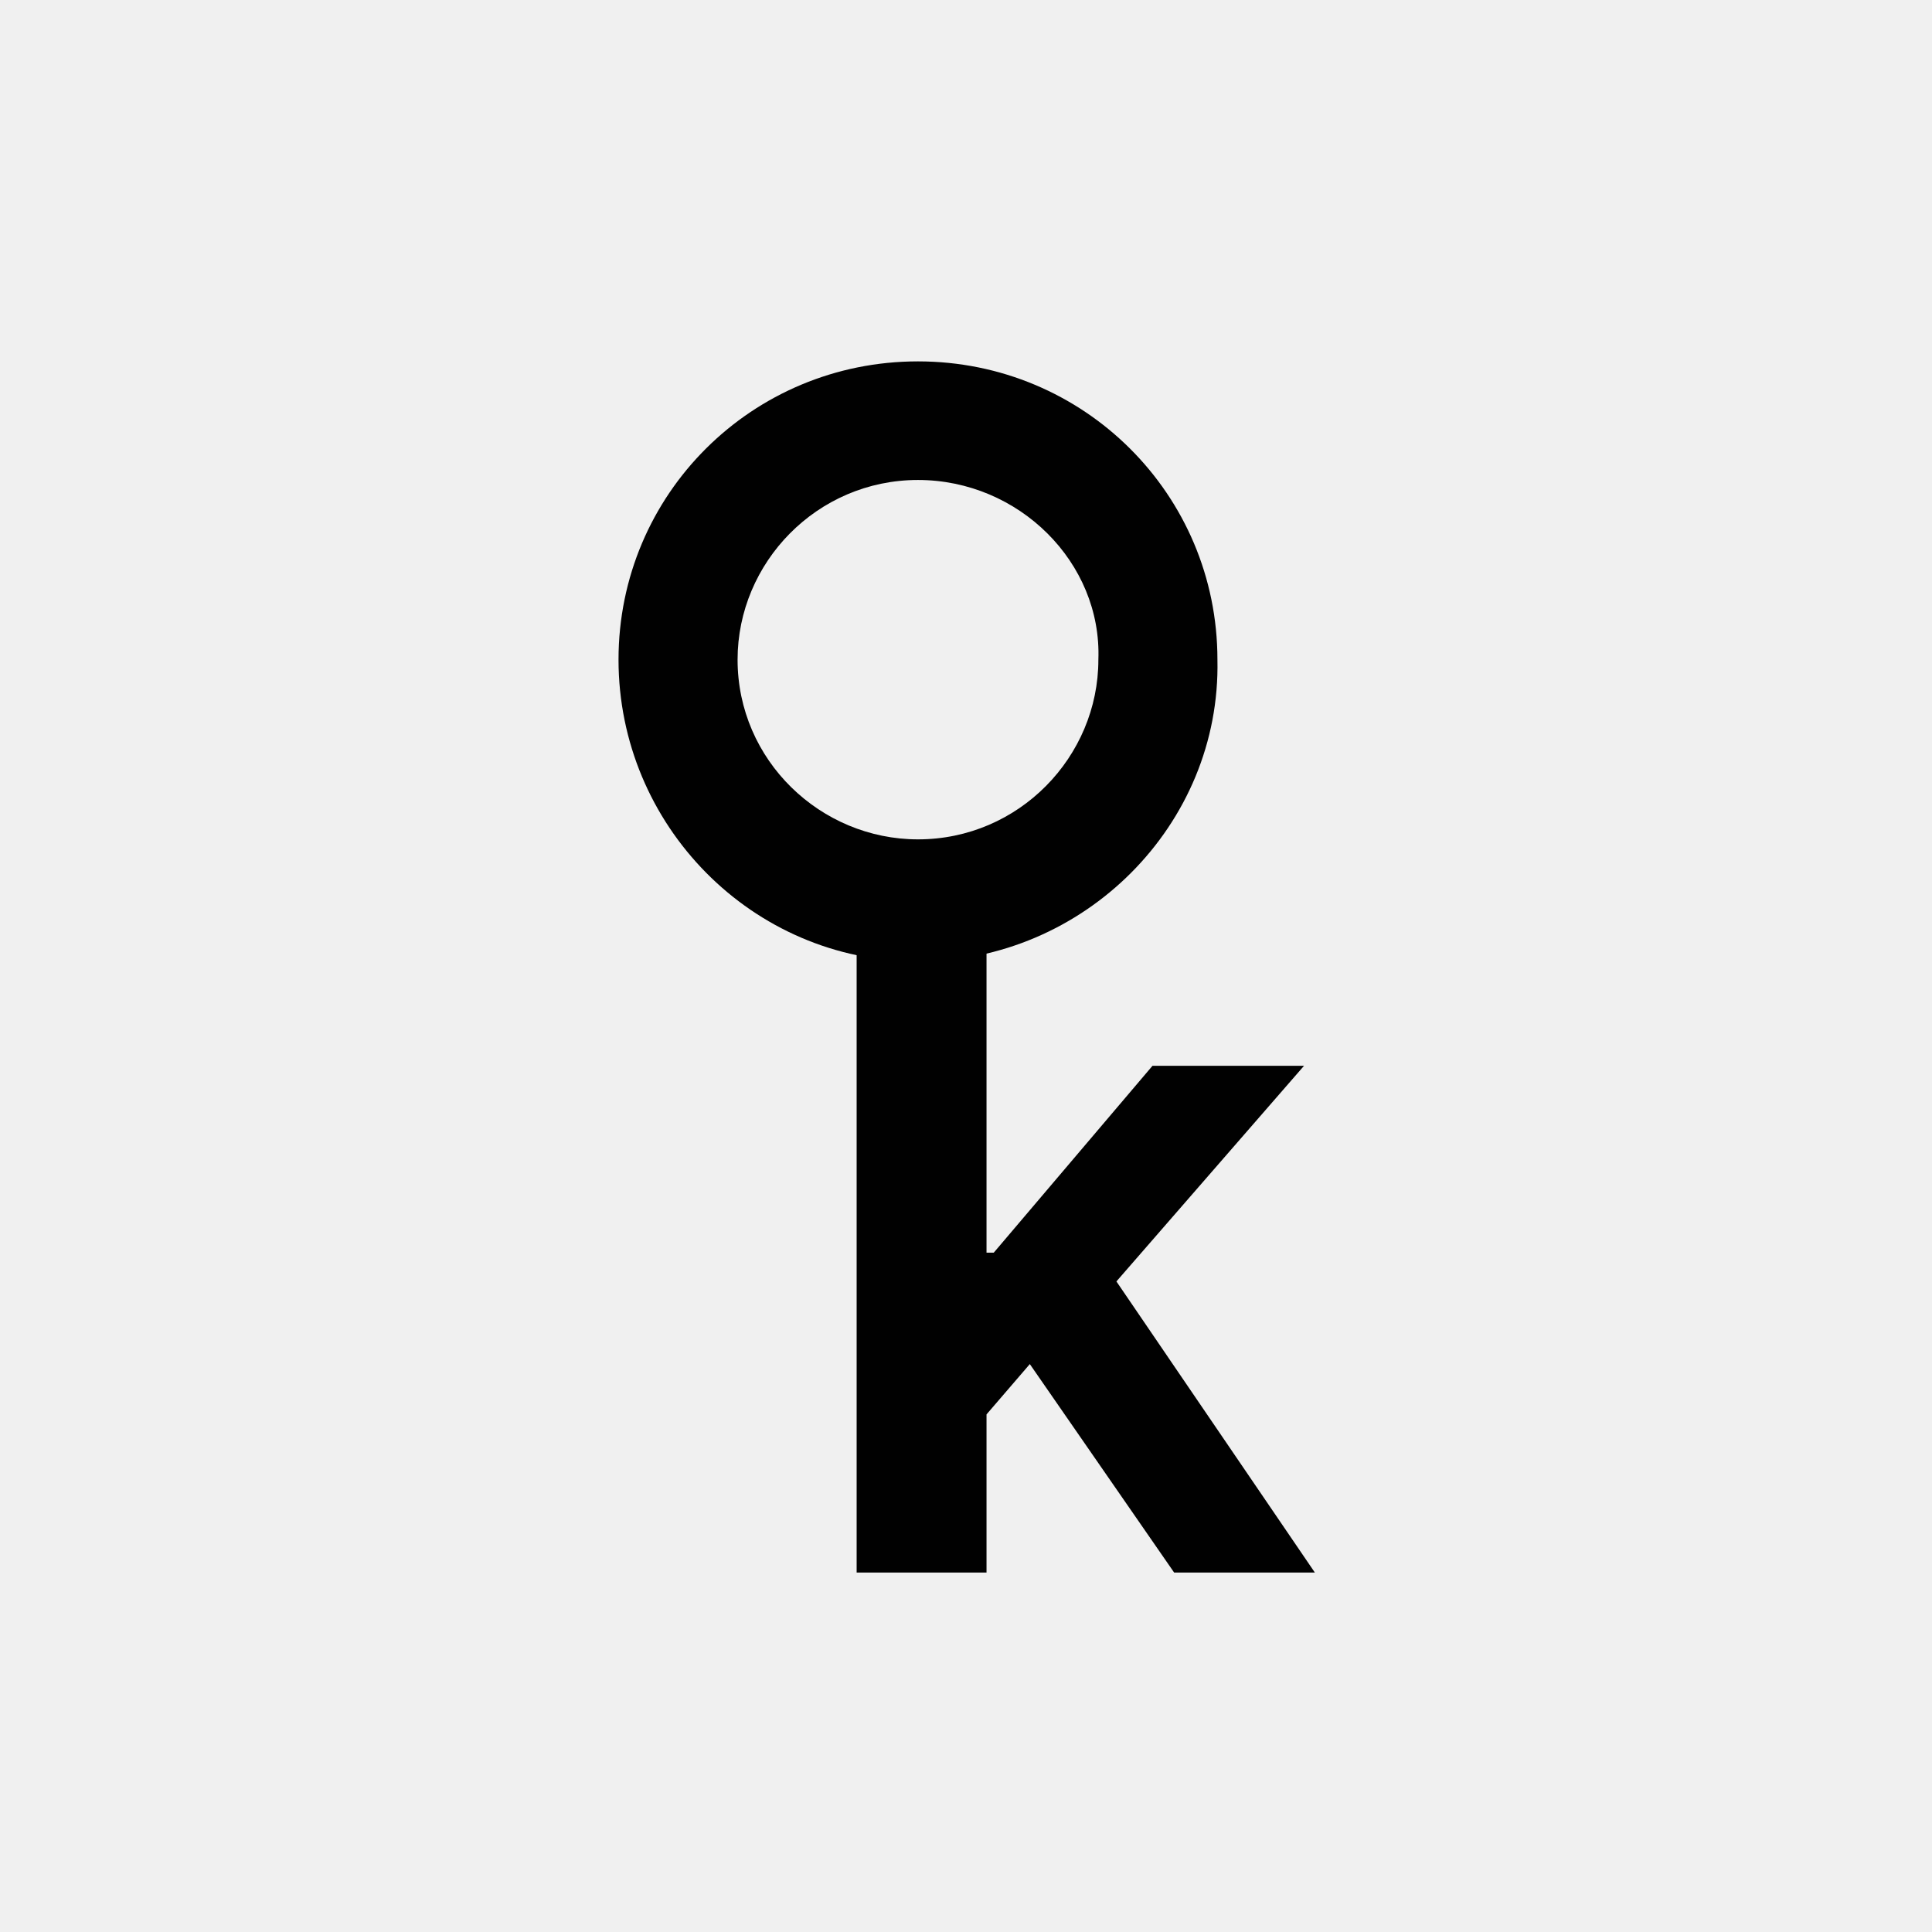
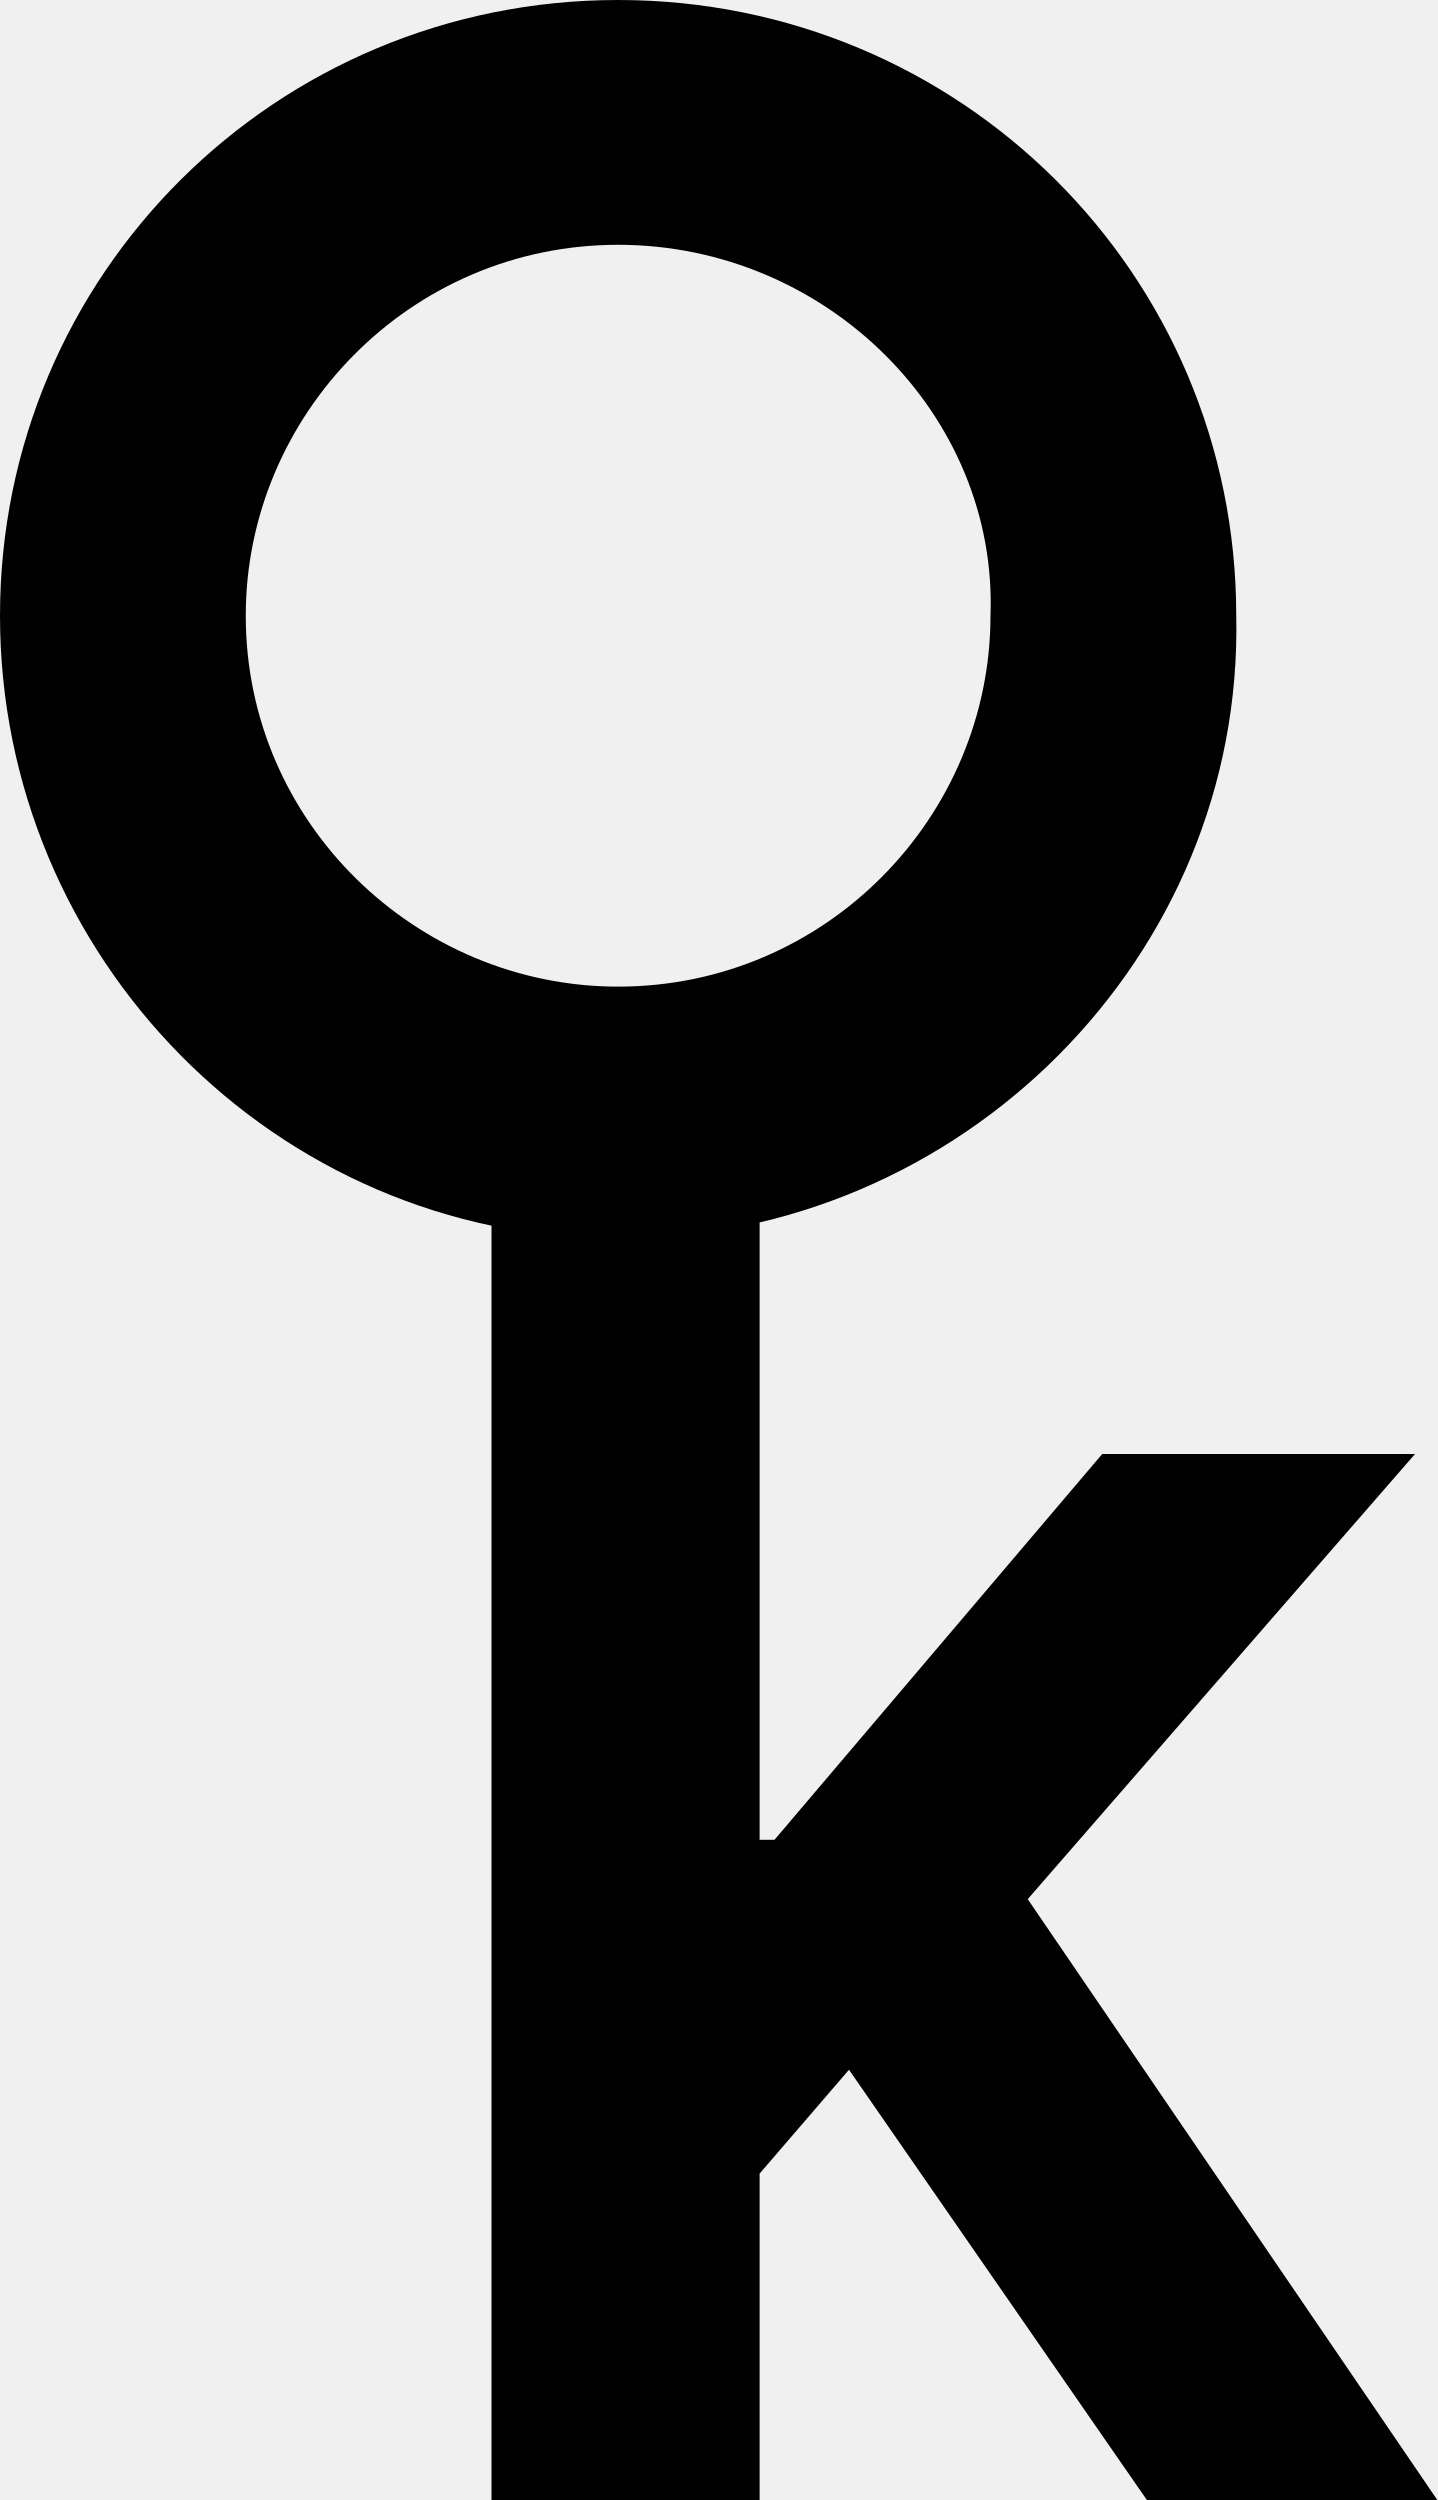
- <svg xmlns="http://www.w3.org/2000/svg" width="278" height="278" fill="none" viewBox="0 0 278 278">
-   <path fill="#010101" d="m168.949 226.276-20.766-29.994-6.23 7.24v22.754h-18.689V121.299h18.689v58.952h1.039l22.842-26.89h21.805l-26.996 31.028 28.553 41.887z" />
-   <path fill="#010101" d="M132.089 138.36C108.209 138.36 89 118.709 89 94.921 89 71.134 108.209 52 132.089 52c23.881 0 43.09 19.134 43.09 42.921.519 23.788-19.209 43.439-43.09 43.439m0-69.295c-14.536 0-25.957 11.894-25.957 25.856 0 14.48 11.94 25.857 25.957 25.857 14.537 0 25.958-11.894 25.958-25.857.519-13.962-11.421-25.856-25.958-25.856" />
+ <svg xmlns="http://www.w3.org/2000/svg" width="100.196" height="174.276" fill="none" viewBox="89 52 100.196 174.276">
+   <defs>
+     <style>.a{fill:#010101}@media (prefers-color-scheme:dark){.a{fill:#fff}}</style>
+   </defs>
+   <path d="m168.949 226.276-20.766-29.994-6.23 7.24v22.754h-18.689V121.299h18.689v58.952h1.039l22.842-26.89h21.805l-26.996 31.028 28.553 41.887z" class="a" />
+   <path d="M132.089 138.36C108.209 138.36 89 118.709 89 94.921 89 71.134 108.209 52 132.089 52c23.881 0 43.09 19.134 43.09 42.921.519 23.788-19.209 43.439-43.09 43.439m0-69.295c-14.536 0-25.957 11.894-25.957 25.856 0 14.48 11.94 25.857 25.957 25.857 14.537 0 25.958-11.894 25.958-25.857.519-13.962-11.421-25.856-25.958-25.856" class="a" />
</svg>
